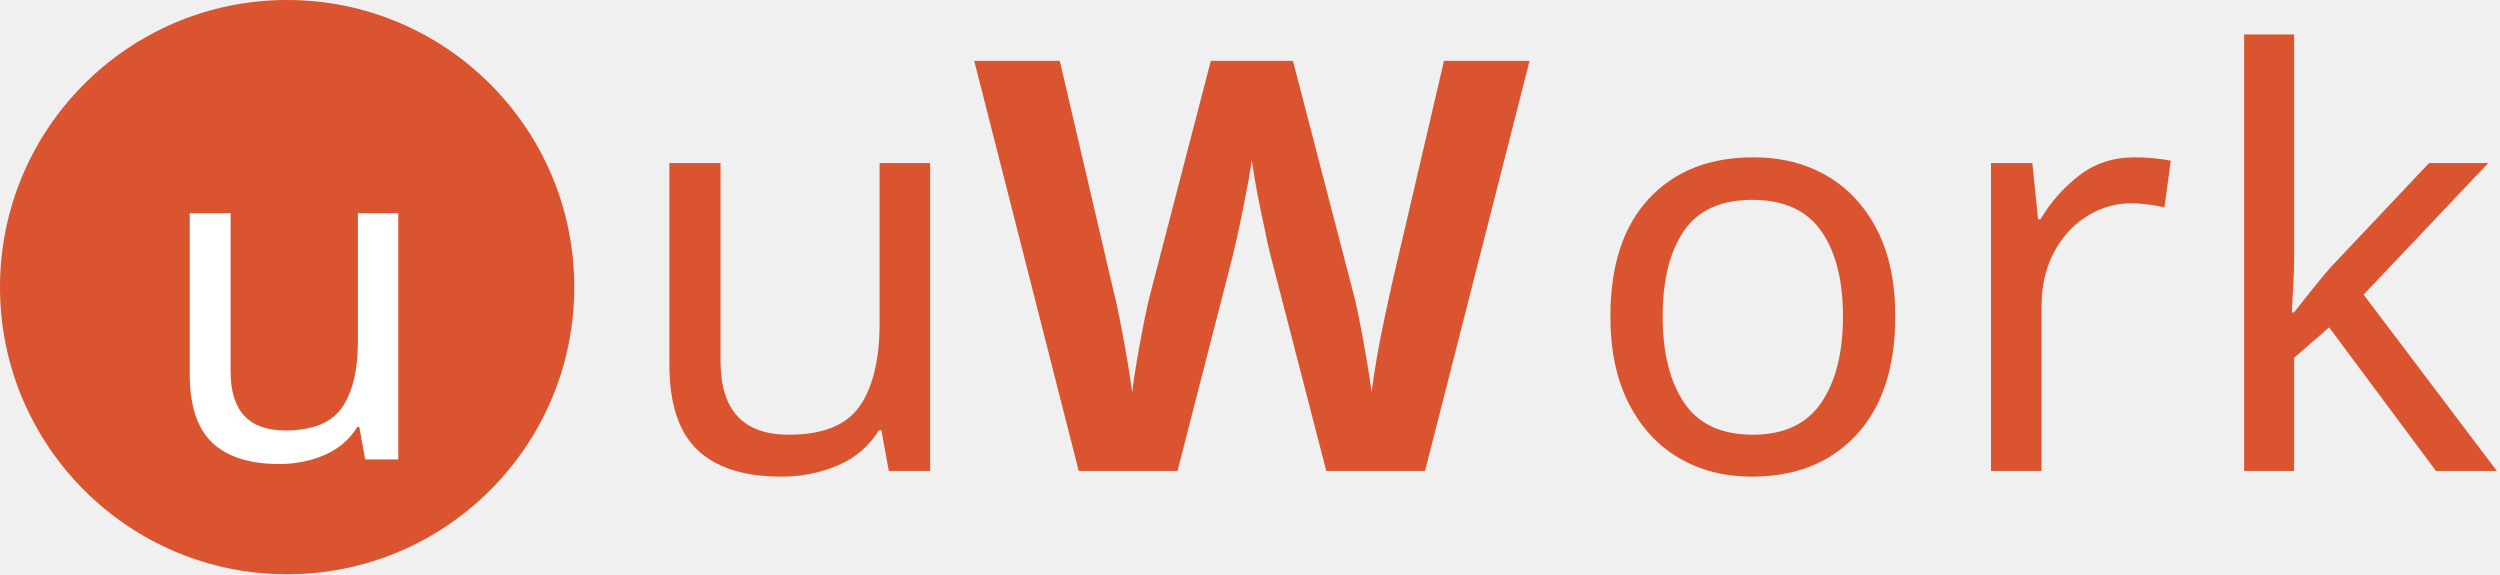
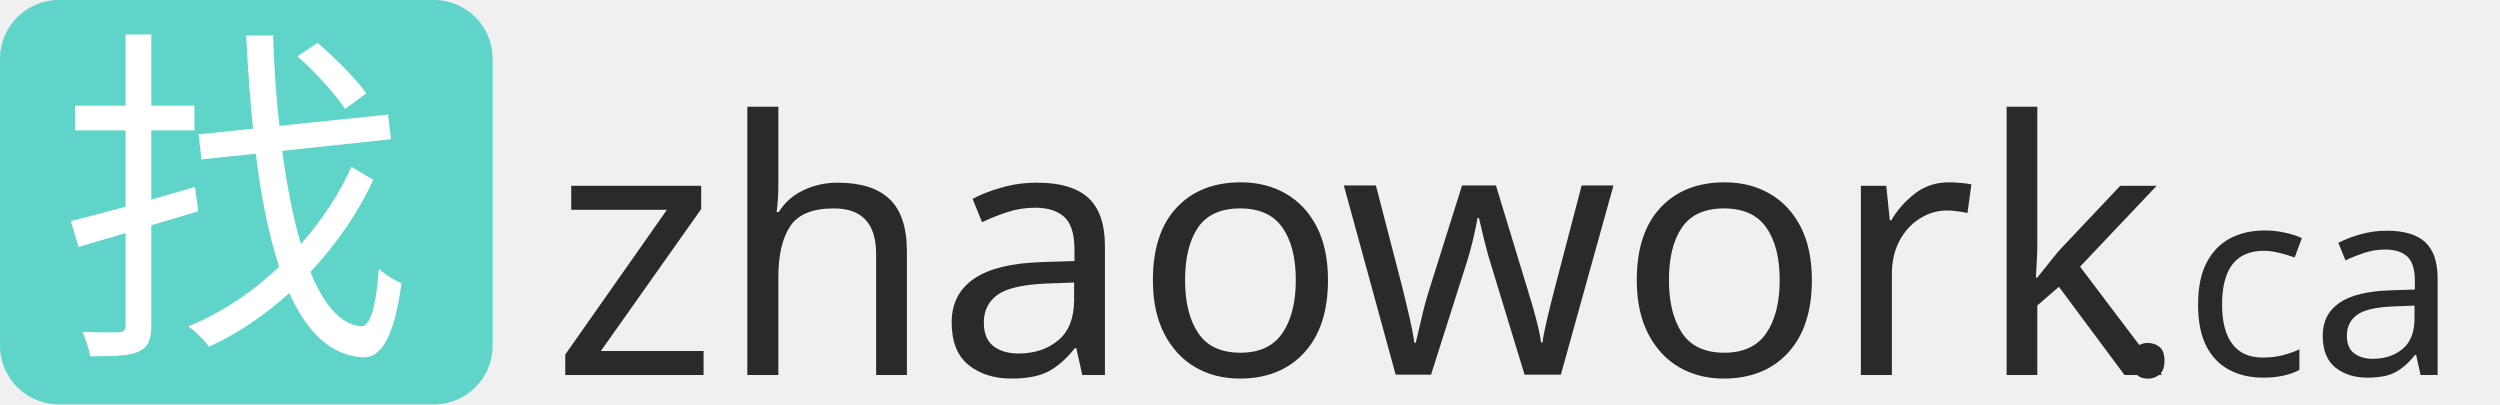
- <svg xmlns="http://www.w3.org/2000/svg" width="653px" height="150px" viewBox="0 0 653 150" version="1.1">
-   <g id="uworkLogo-2" stroke="none" stroke-width="1" fill="none" fill-rule="evenodd">
-     <g id="u">
-       <circle id="椭圆形" fill="#DA552F" cx="75" cy="75" r="75" />
-       <text font-family="AvenirNext-DemiBold, Avenir Next" font-size="120" font-weight="500" fill="#FFFFFF">
-         <tspan x="40.08" y="120">u</tspan>
-       </text>
-     </g>
-     <text id="uWork" font-family="AvenirNext-DemiBold, Avenir Next" font-size="150" font-weight="500" letter-spacing="4.167" fill="#DA552F">
-       <tspan x="163" y="123">u</tspan>
-       <tspan x="254.467" y="123" font-family="AvenirNext-Bold, Avenir Next" font-weight="bold">W</tspan>
-       <tspan x="412.383" y="123">ork</tspan>
+ <svg xmlns="http://www.w3.org/2000/svg" width="340px" height="55px" viewBox="0 0 340 55" version="1.1">
+   <g id="logo" stroke="none" stroke-width="1" fill="none" fill-rule="evenodd">
+     <text id="zhaowork.ca" font-family="PingFangSC-Regular, PingFang SC" font-size="48" font-weight="normal" fill="#2C2929">
+       <tspan x="75" y="51">zhaowork</tspan>
+       <tspan x="287.304" y="51" font-size="36">.ca</tspan>
+     </text>
+     <rect id="矩形" fill="#5ED5C8" x="0" y="0" width="67" height="55" rx="8" />
+     <text id="找" font-family="HanziPenSC-W3, HanziPen SC" font-size="48" font-weight="normal" fill="#FFFFFF">
+       <tspan x="8" y="45">找</tspan>
    </text>
  </g>
</svg>
